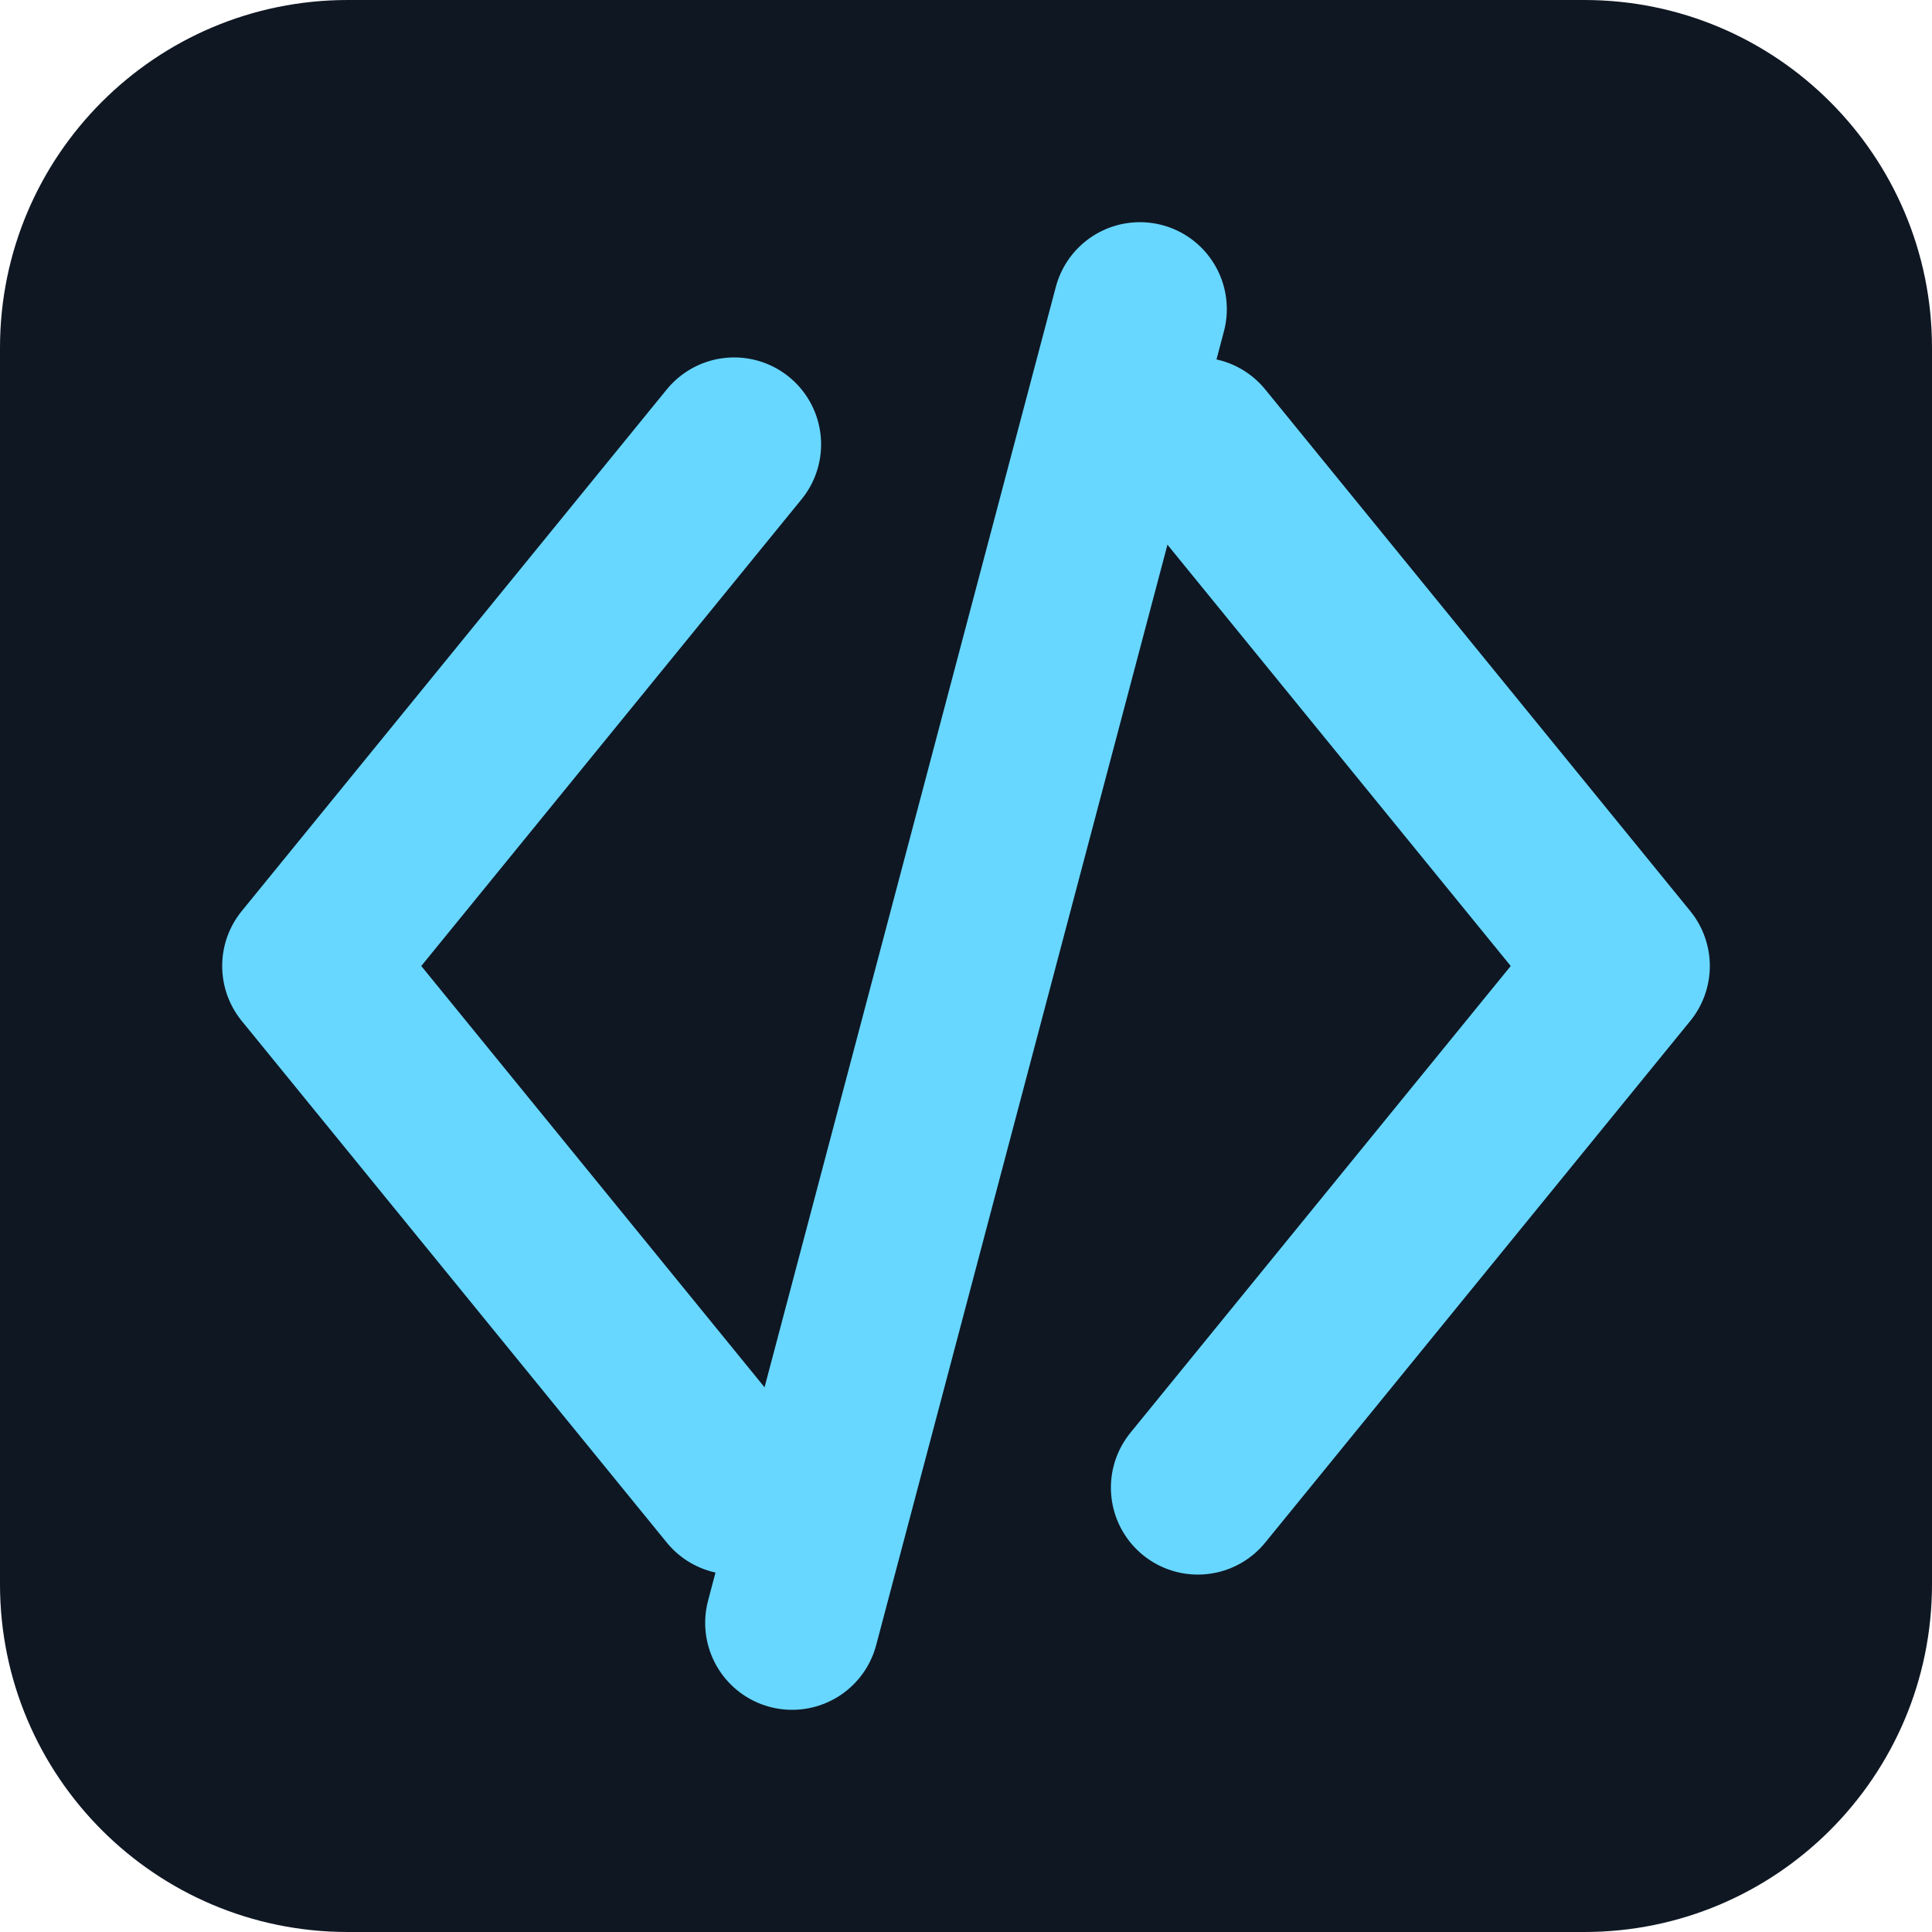
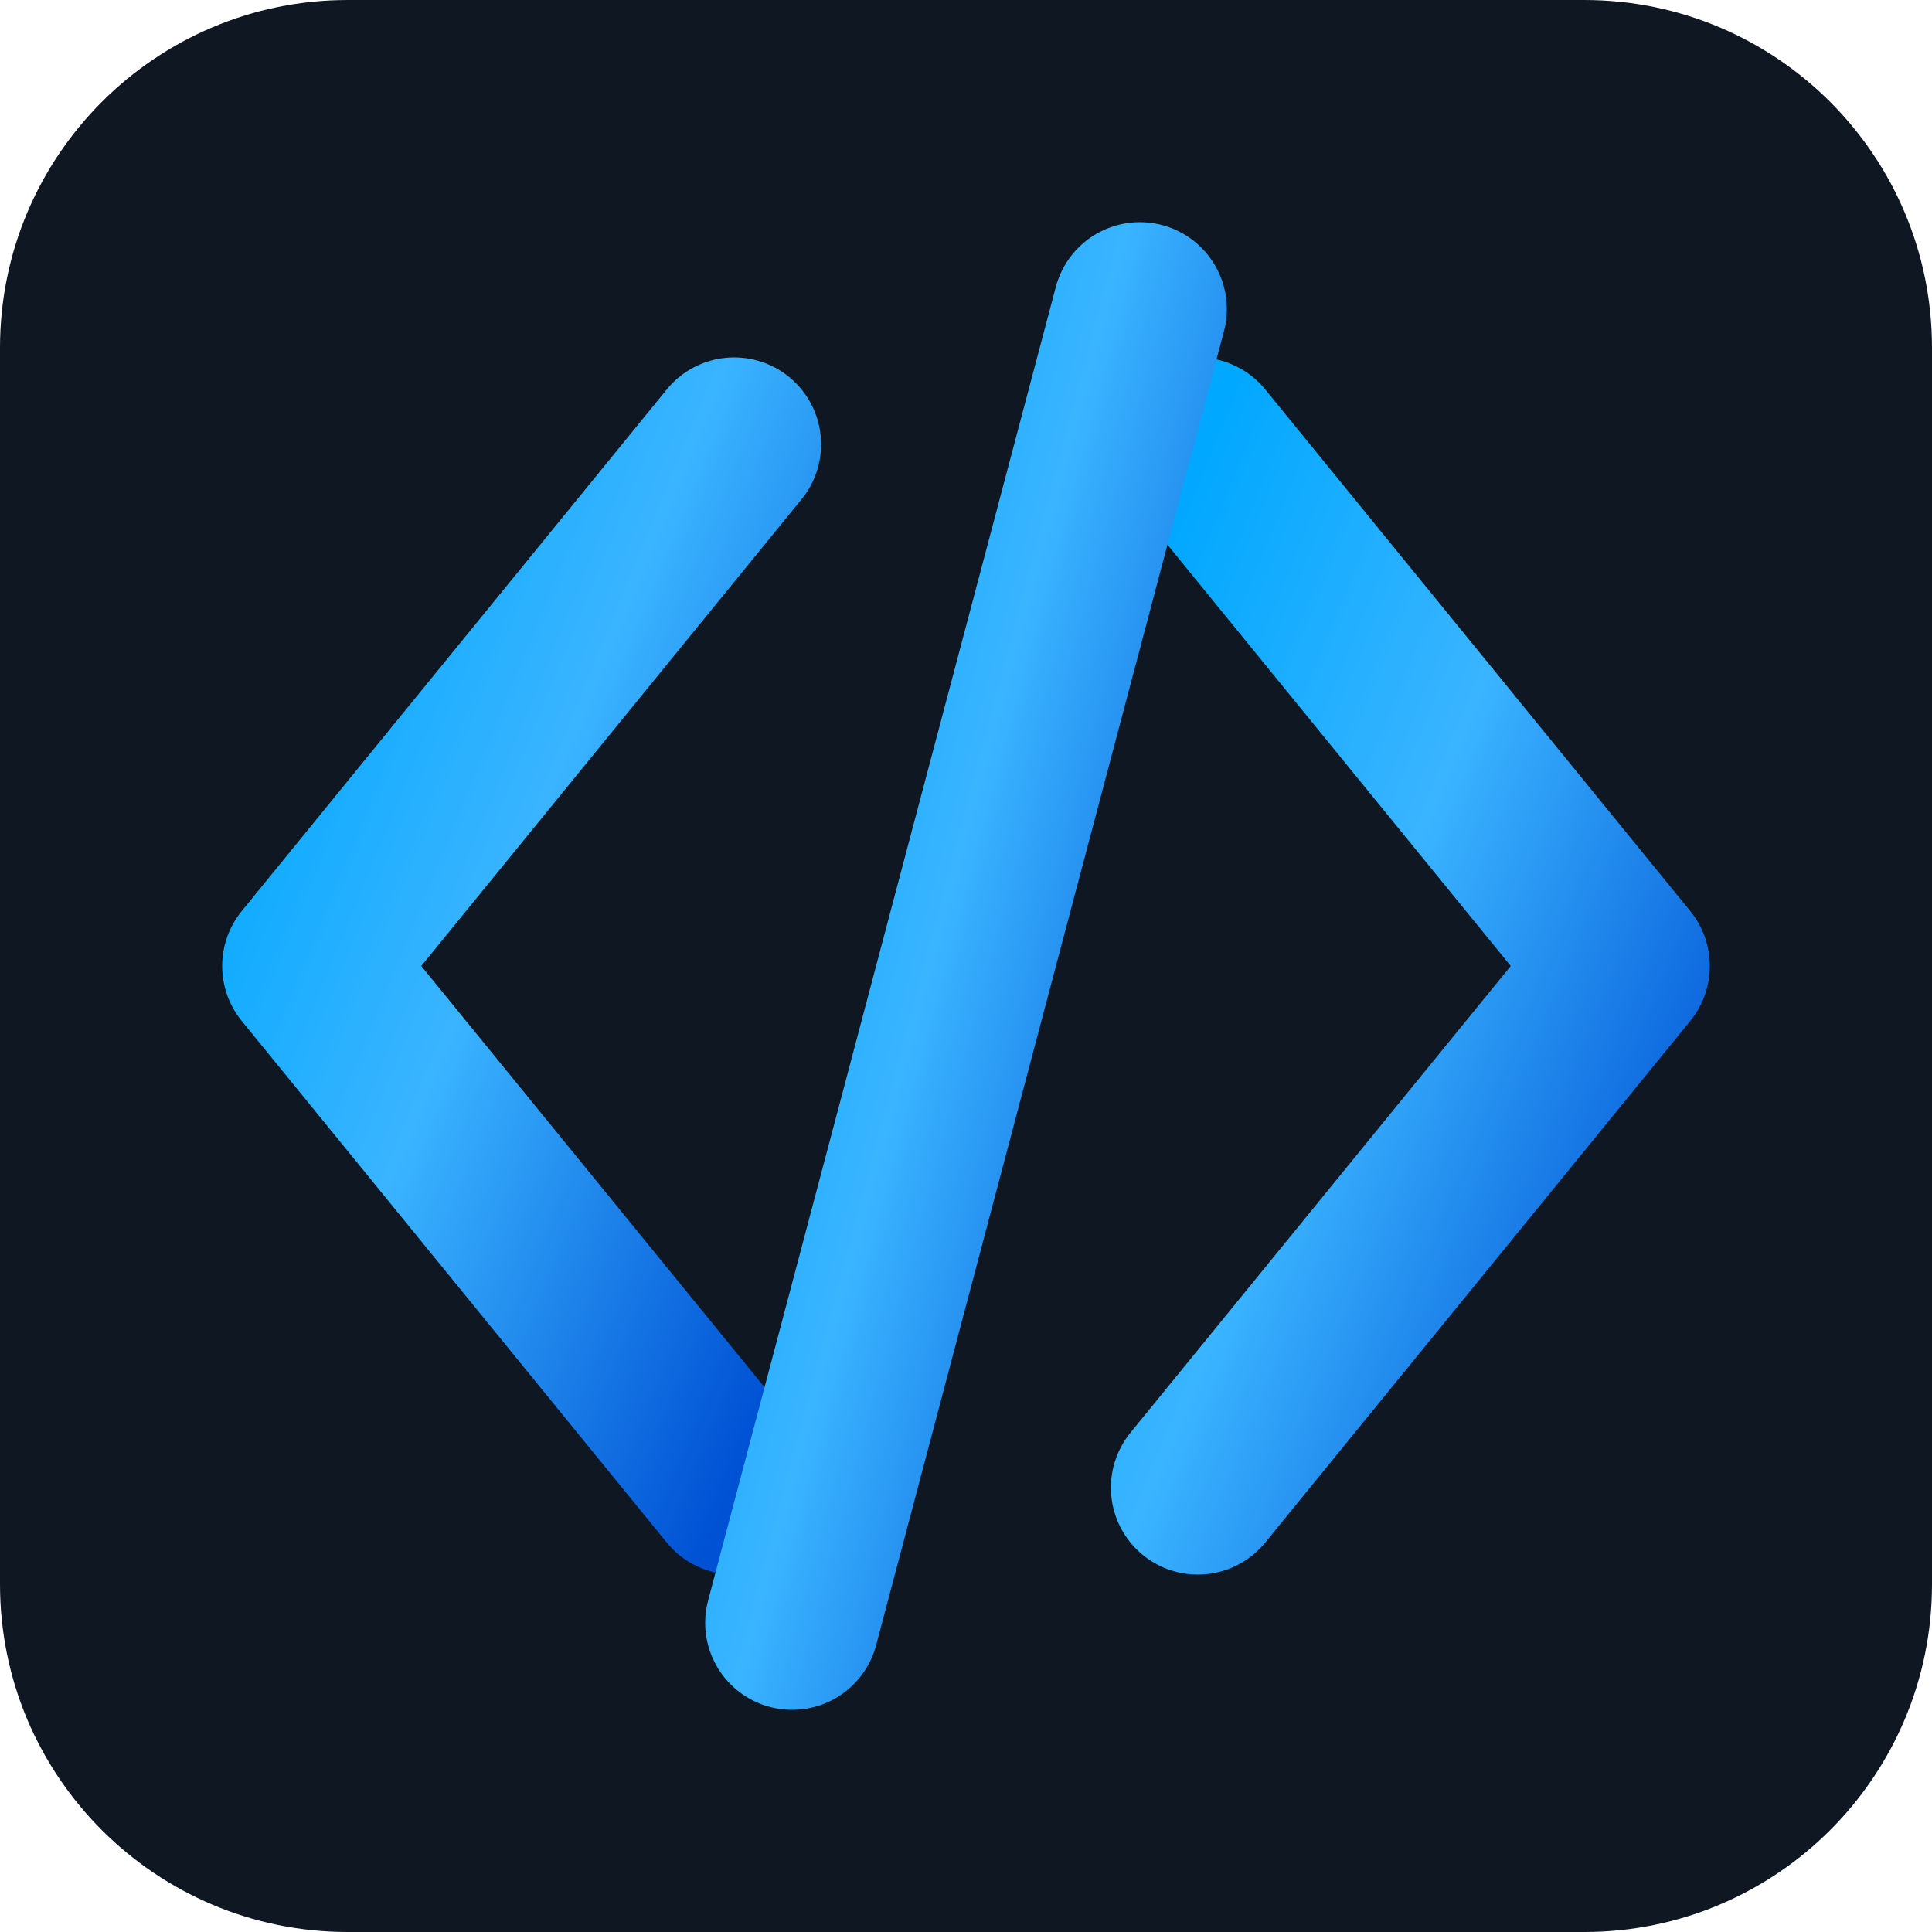
<svg xmlns="http://www.w3.org/2000/svg" viewBox="0 0 100 100">
+   <defs>
+     <linearGradient id="brand-blue" x1="0" y1="0" x2="1" y2="1">
+       <stop offset="0%" stop-color="#00A8FF" />
+       <stop offset="45%" stop-color="#3AB4FF" />
+       <stop offset="100%" stop-color="#0051D4" />
+     </linearGradient>
+   </defs>
  <rect width="100" height="100" rx="18" fill="#0f1723" />
-   <g fill="none" stroke="#67d7ff" stroke-width="9" stroke-linecap="round" stroke-linejoin="round">
+   <g fill="none" stroke="url(#brand-blue)" stroke-width="9" stroke-linecap="round" stroke-linejoin="round">
    <path d="M38 23 16 50l22 27" />
    <path d="M62 23 84 50 62 77" />
    <path d="M59 16 41 84" />
  </g>
</svg>
